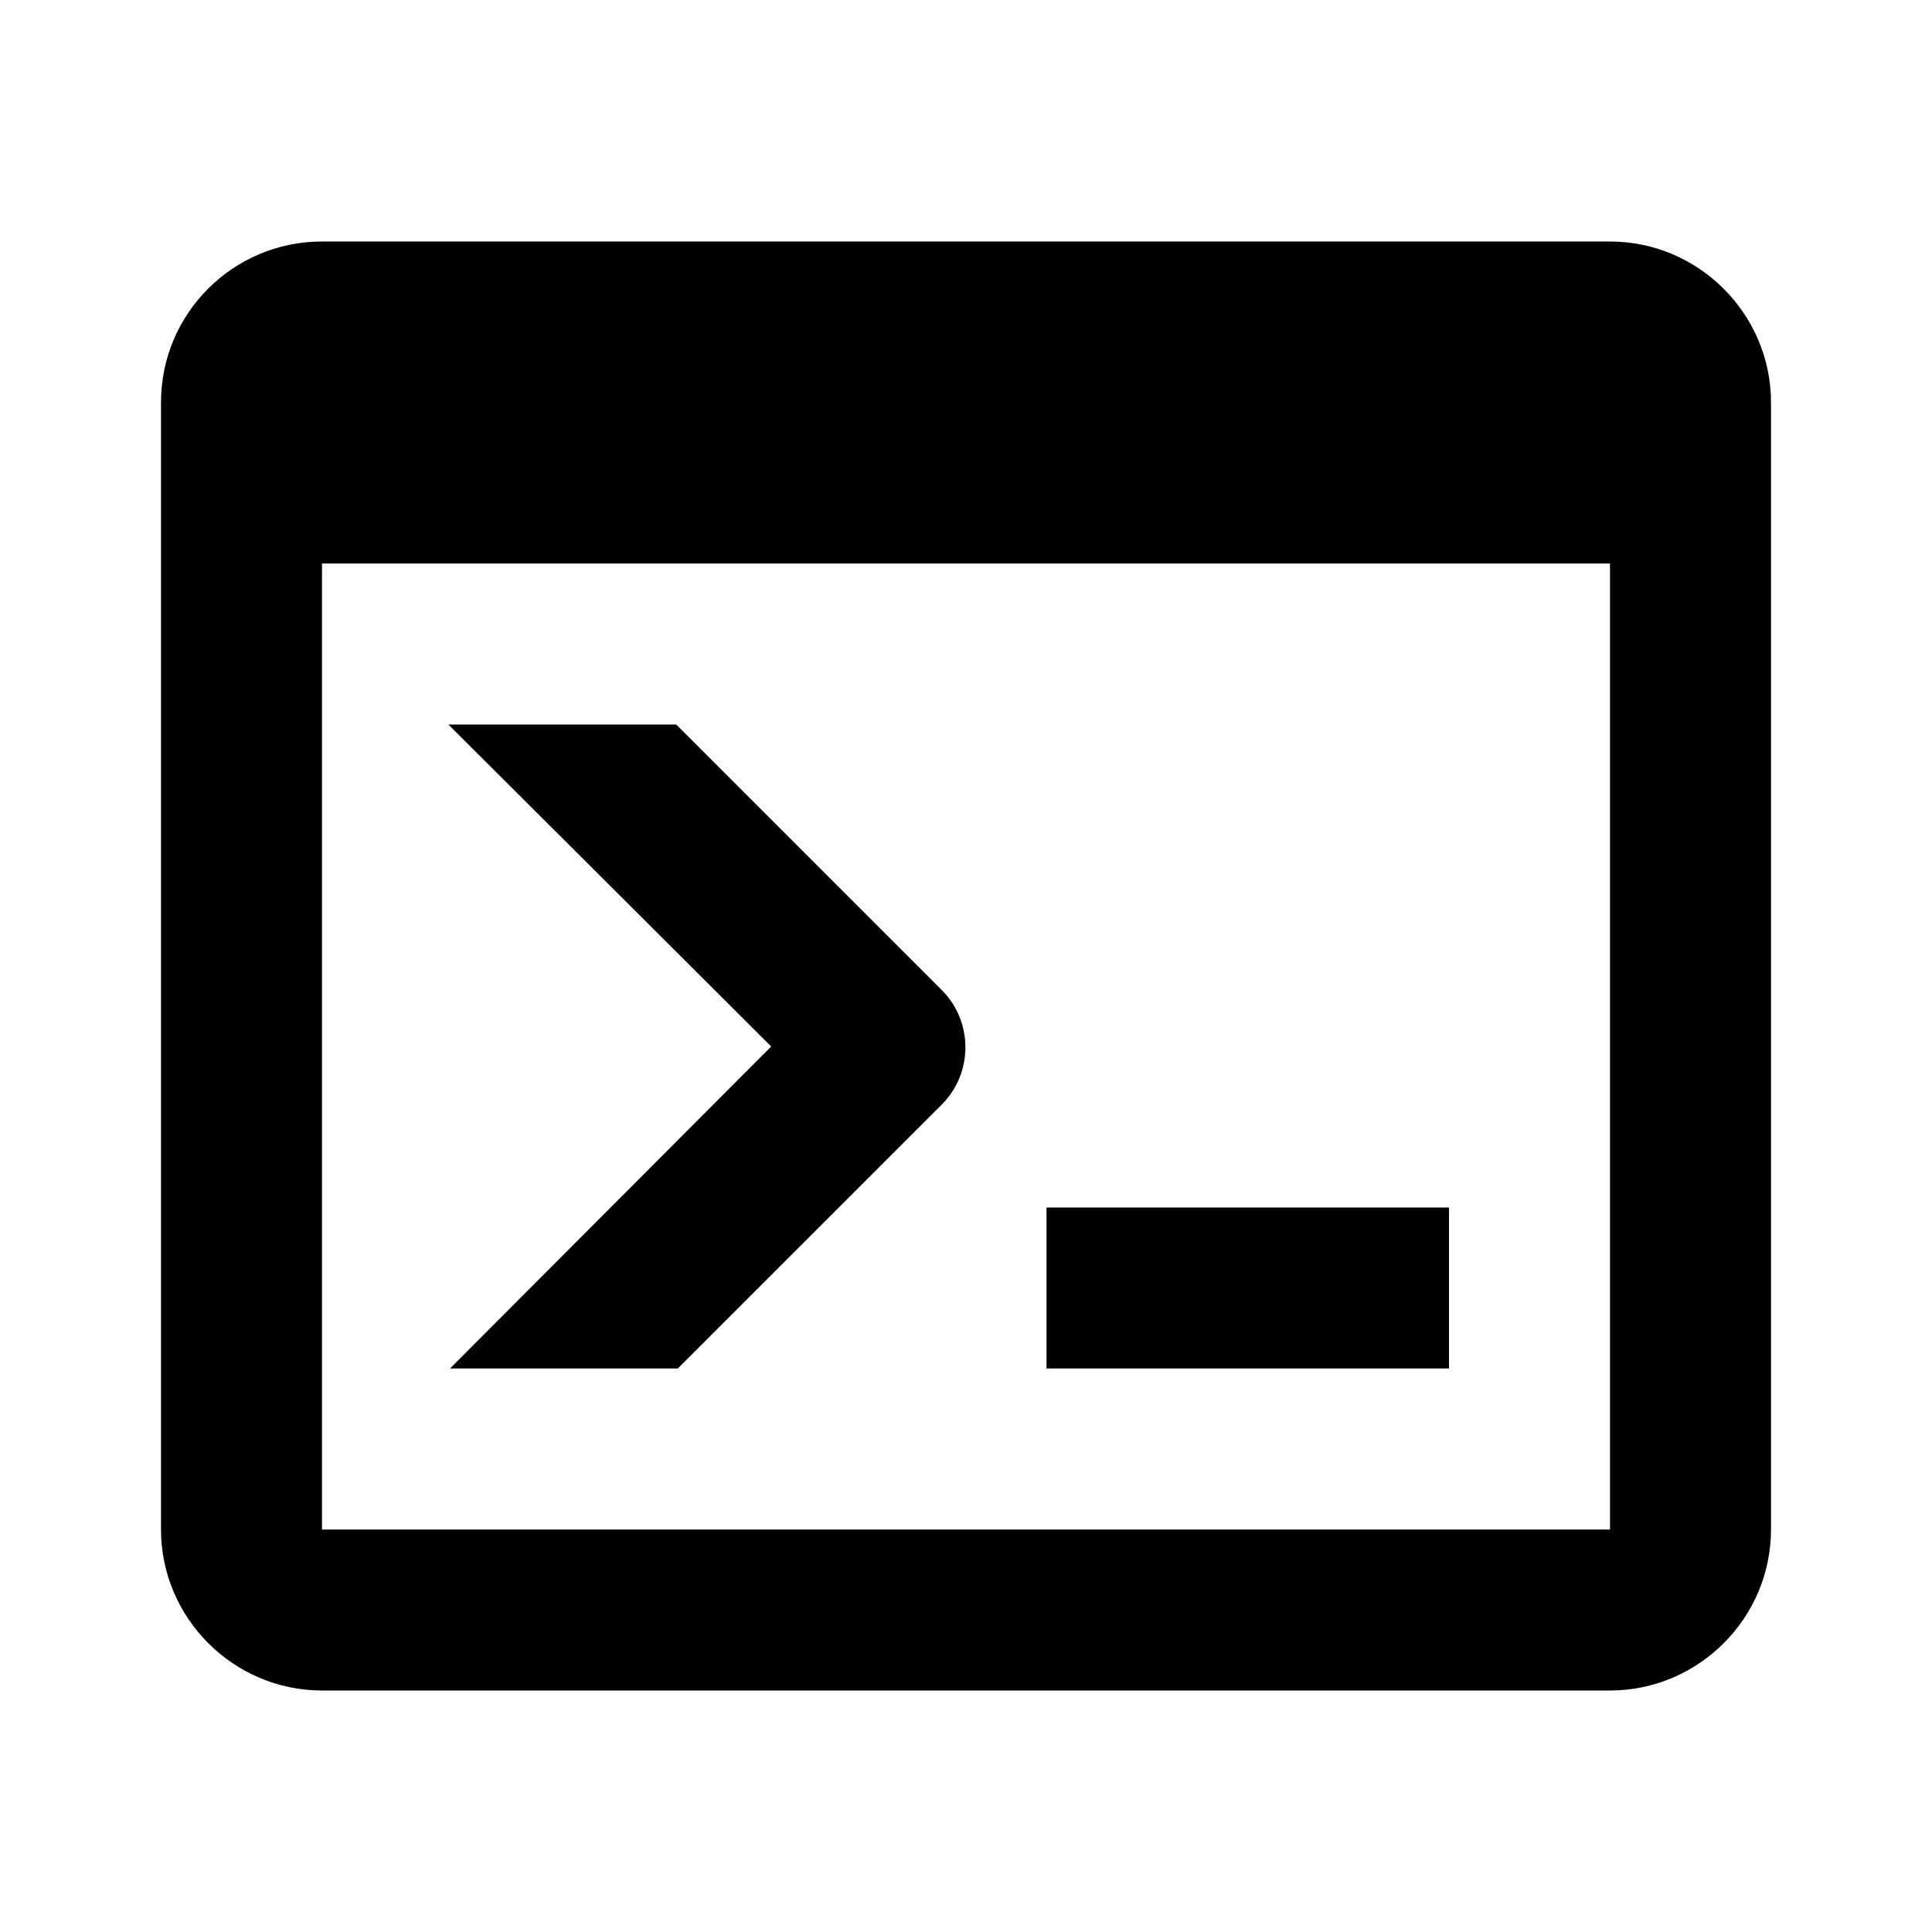
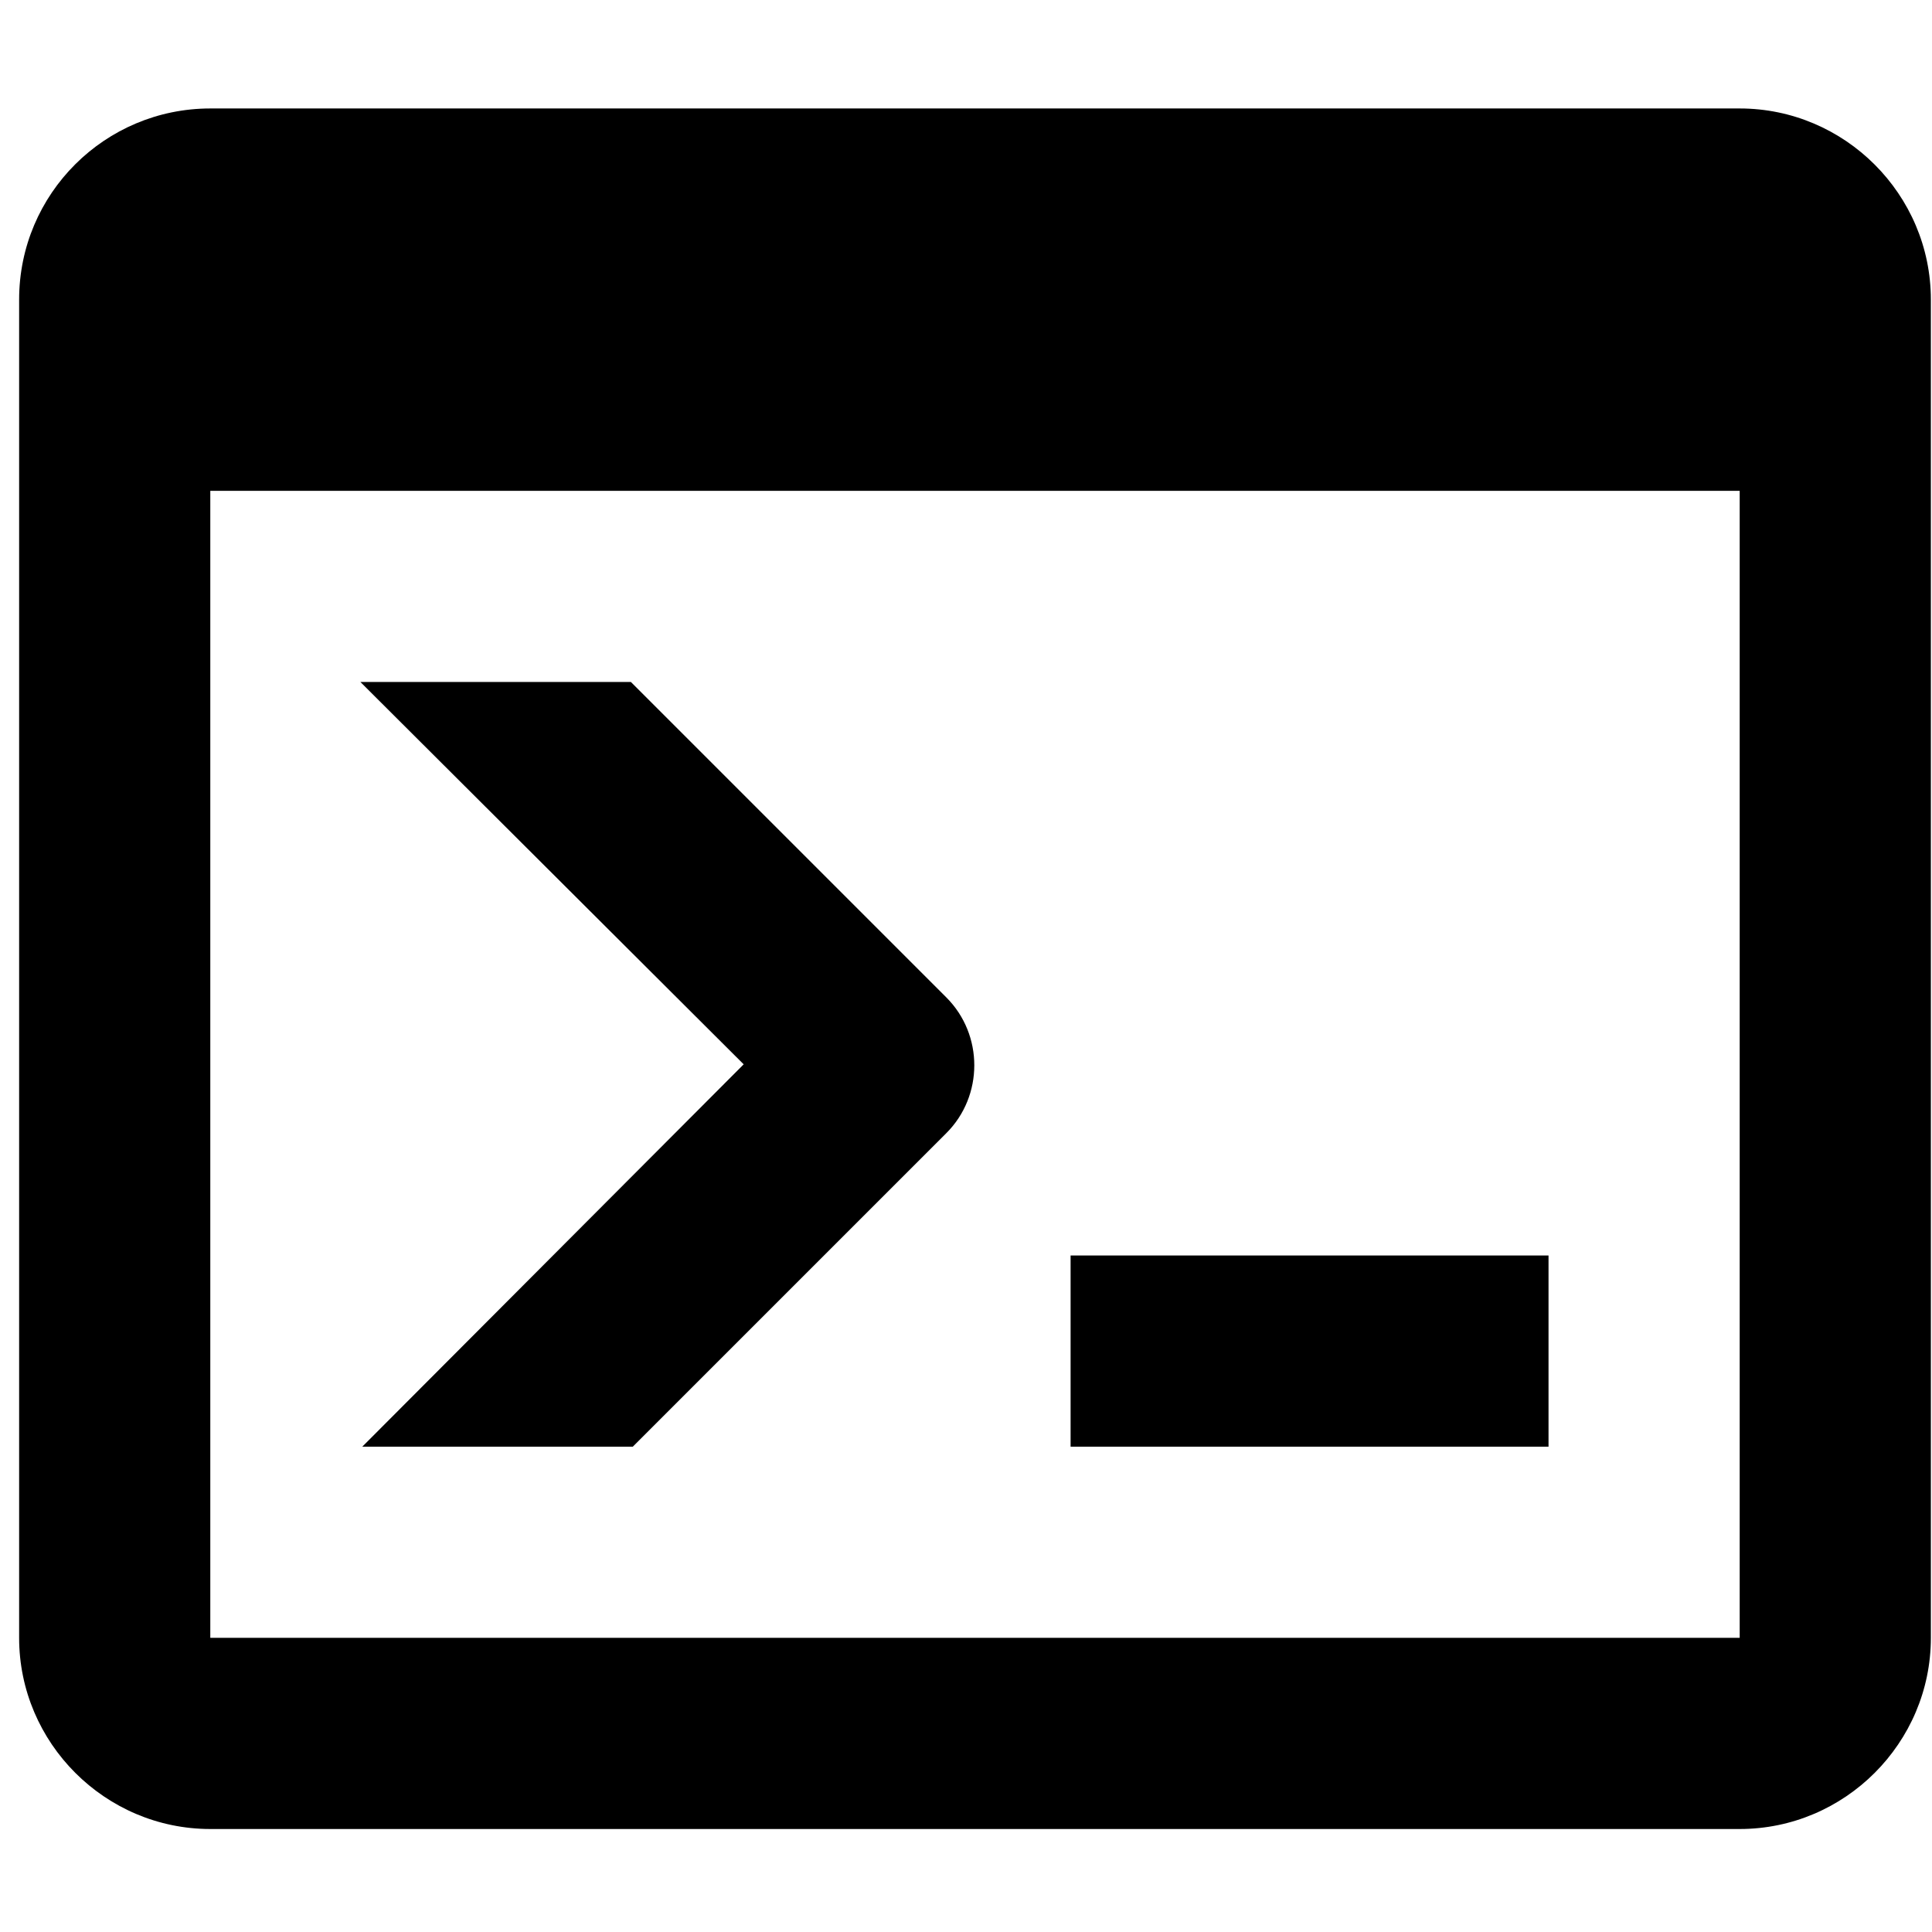
- <svg xmlns="http://www.w3.org/2000/svg" t="1617279054590" class="icon" viewBox="0 0 1024 1024" version="1.1" p-id="5651" width="200" height="200">
-   <defs>
-     <style type="text/css" />
+ <svg xmlns="http://www.w3.org/2000/svg" t="1617279054590" class="icon" viewBox="0 0 81.92 81.92" version="1.1" p-id="5651" width="16" height="16" id="svg8">
+   <defs id="defs4">
+     <style type="text/css" id="style2" />
  </defs>
-   <path d="M853.333 810.667 853.333 298.667 170.667 298.667 170.667 810.667 853.333 810.667M853.333 128C900.267 128 938.667 166.4 938.667 213.333L938.667 810.667C938.667 857.6 900.267 896 853.333 896L170.667 896C123.733 896 85.333 857.6 85.333 810.667L85.333 213.333C85.333 165.973 123.733 128 170.667 128L853.333 128M554.667 725.333 554.667 640 768 640 768 725.333 554.667 725.333M408.747 554.667 237.653 384 358.4 384 499.2 524.8C515.84 541.44 515.84 568.747 499.2 585.387L359.253 725.333 238.507 725.333 408.747 554.667Z" p-id="5652" />
+   <path d="M 73.766,69.447 V 20.811 H 8.917 V 69.447 H 73.766 m 0,-64.848 c 4.458,0 8.106,3.648 8.106,8.106 v 56.742 c 0,4.458 -3.648,8.106 -8.106,8.106 H 8.917 c -4.458,0 -8.106,-3.648 -8.106,-8.106 V 12.705 c 0,-4.499 3.648,-8.106 8.106,-8.106 H 73.766 M 45.395,61.341 v -8.106 h 20.265 v 8.106 H 45.395 M 31.533,45.129 15.281,28.917 H 26.751 L 40.126,42.292 c 1.581,1.581 1.581,4.175 0,5.755 L 26.832,61.341 H 15.362 Z" p-id="5652" id="path6" style="stroke-width:0.095" />
</svg>
